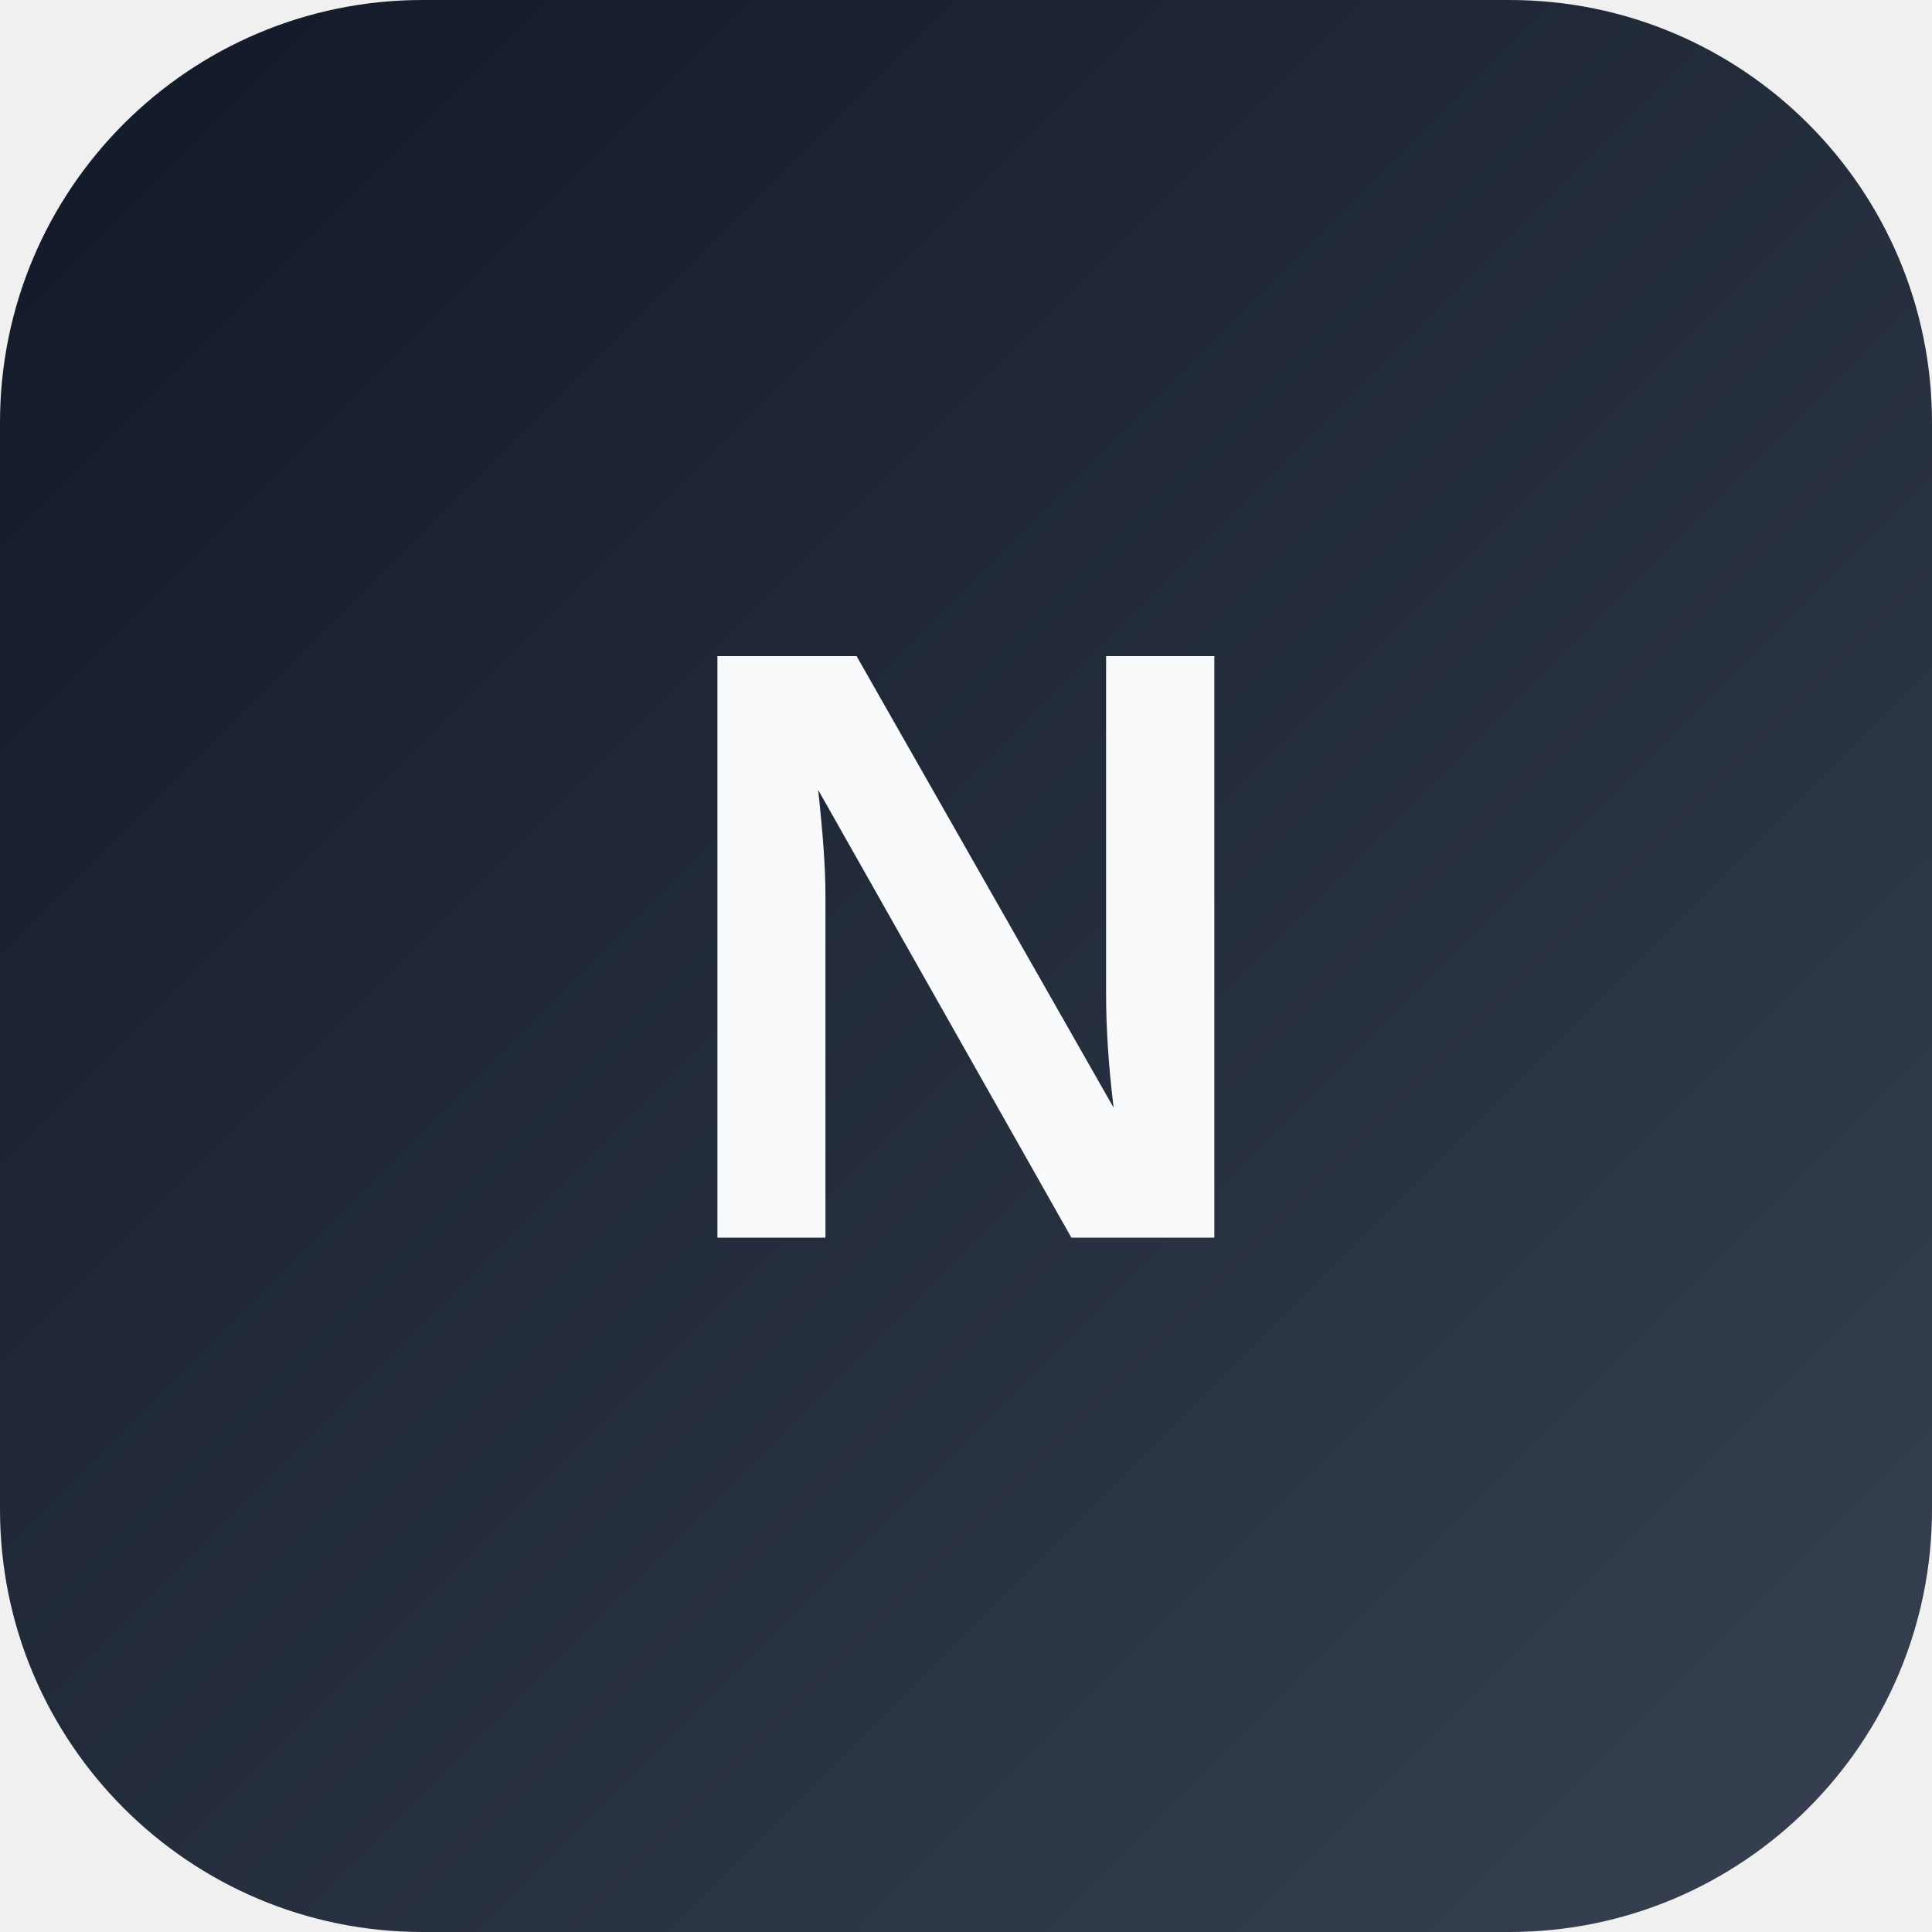
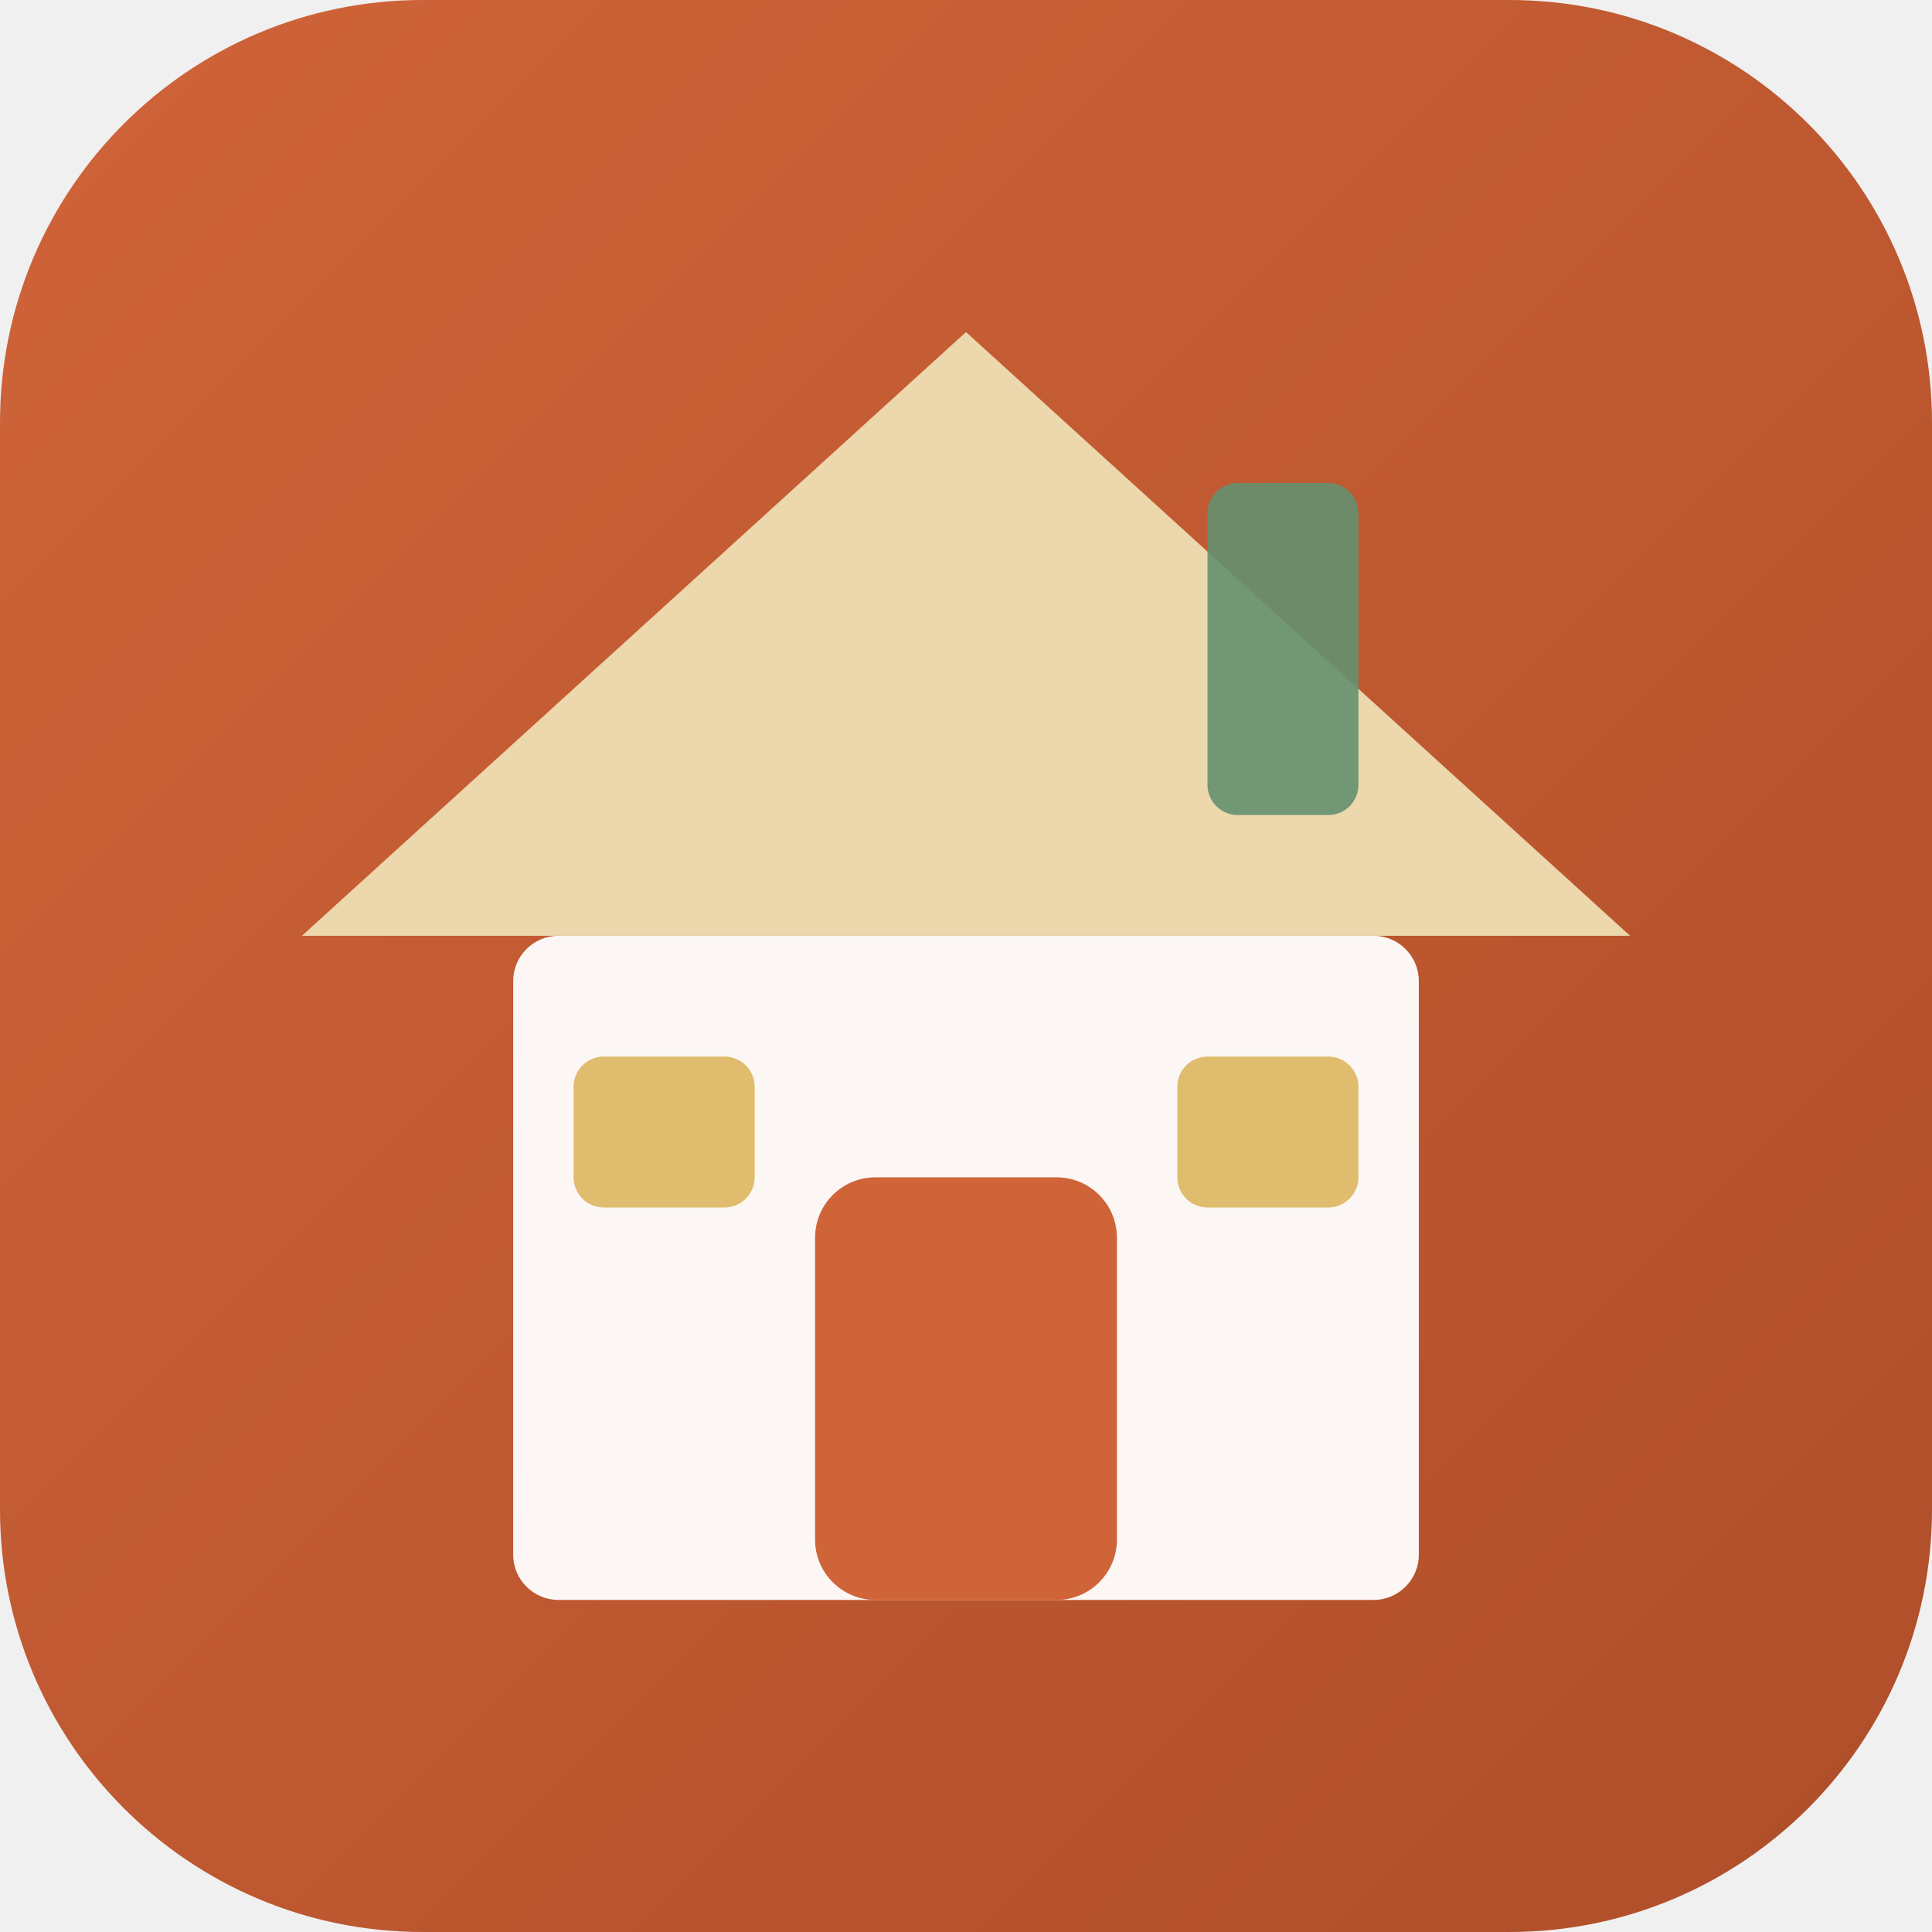
<svg xmlns="http://www.w3.org/2000/svg" viewBox="0 0 128 128">
  <defs>
-     <linearGradient id="nsGrad" x1="0%" y1="0%" x2="100%" y2="100%">
-       <stop offset="0%" stop-color="#111827" />
-       <stop offset="100%" stop-color="#374151" />
+     <linearGradient id="bgGrad" x1="0%" y1="0%" x2="100%" y2="100%">
+       <stop offset="0%" stop-color="hsl(17,62%,52%)" />
+       <stop offset="100%" stop-color="hsl(17,62%,42%)" />
    </linearGradient>
  </defs>
-   <rect width="128" height="128" rx="28" fill="url(#nsGrad)" />
-   <text x="64" y="82" text-anchor="middle" font-family="Arial, sans-serif" font-weight="700" font-size="56" fill="#f9fafb">N</text>
+   <rect width="128" height="128" rx="28" fill="url(#bgGrad)" />
+   <polygon points="20,62 64,22 108,62" fill="hsl(42,65%,82%)" opacity="0.95" />
+   <rect x="34" y="62" width="60" height="44" rx="3" fill="#fff" opacity="0.95" />
+   <rect x="54" y="78" width="20" height="28" rx="4" fill="hsl(17,62%,52%)" />
+   <rect x="38" y="70" width="12" height="10" rx="2" fill="hsl(42,65%,62%)" opacity="0.9" />
+   <rect x="78" y="70" width="12" height="10" rx="2" fill="hsl(42,65%,62%)" opacity="0.9" />
+   <rect x="80" y="32" width="10" height="22" rx="2" fill="hsl(135,18%,48%)" opacity="0.9" />
</svg>
